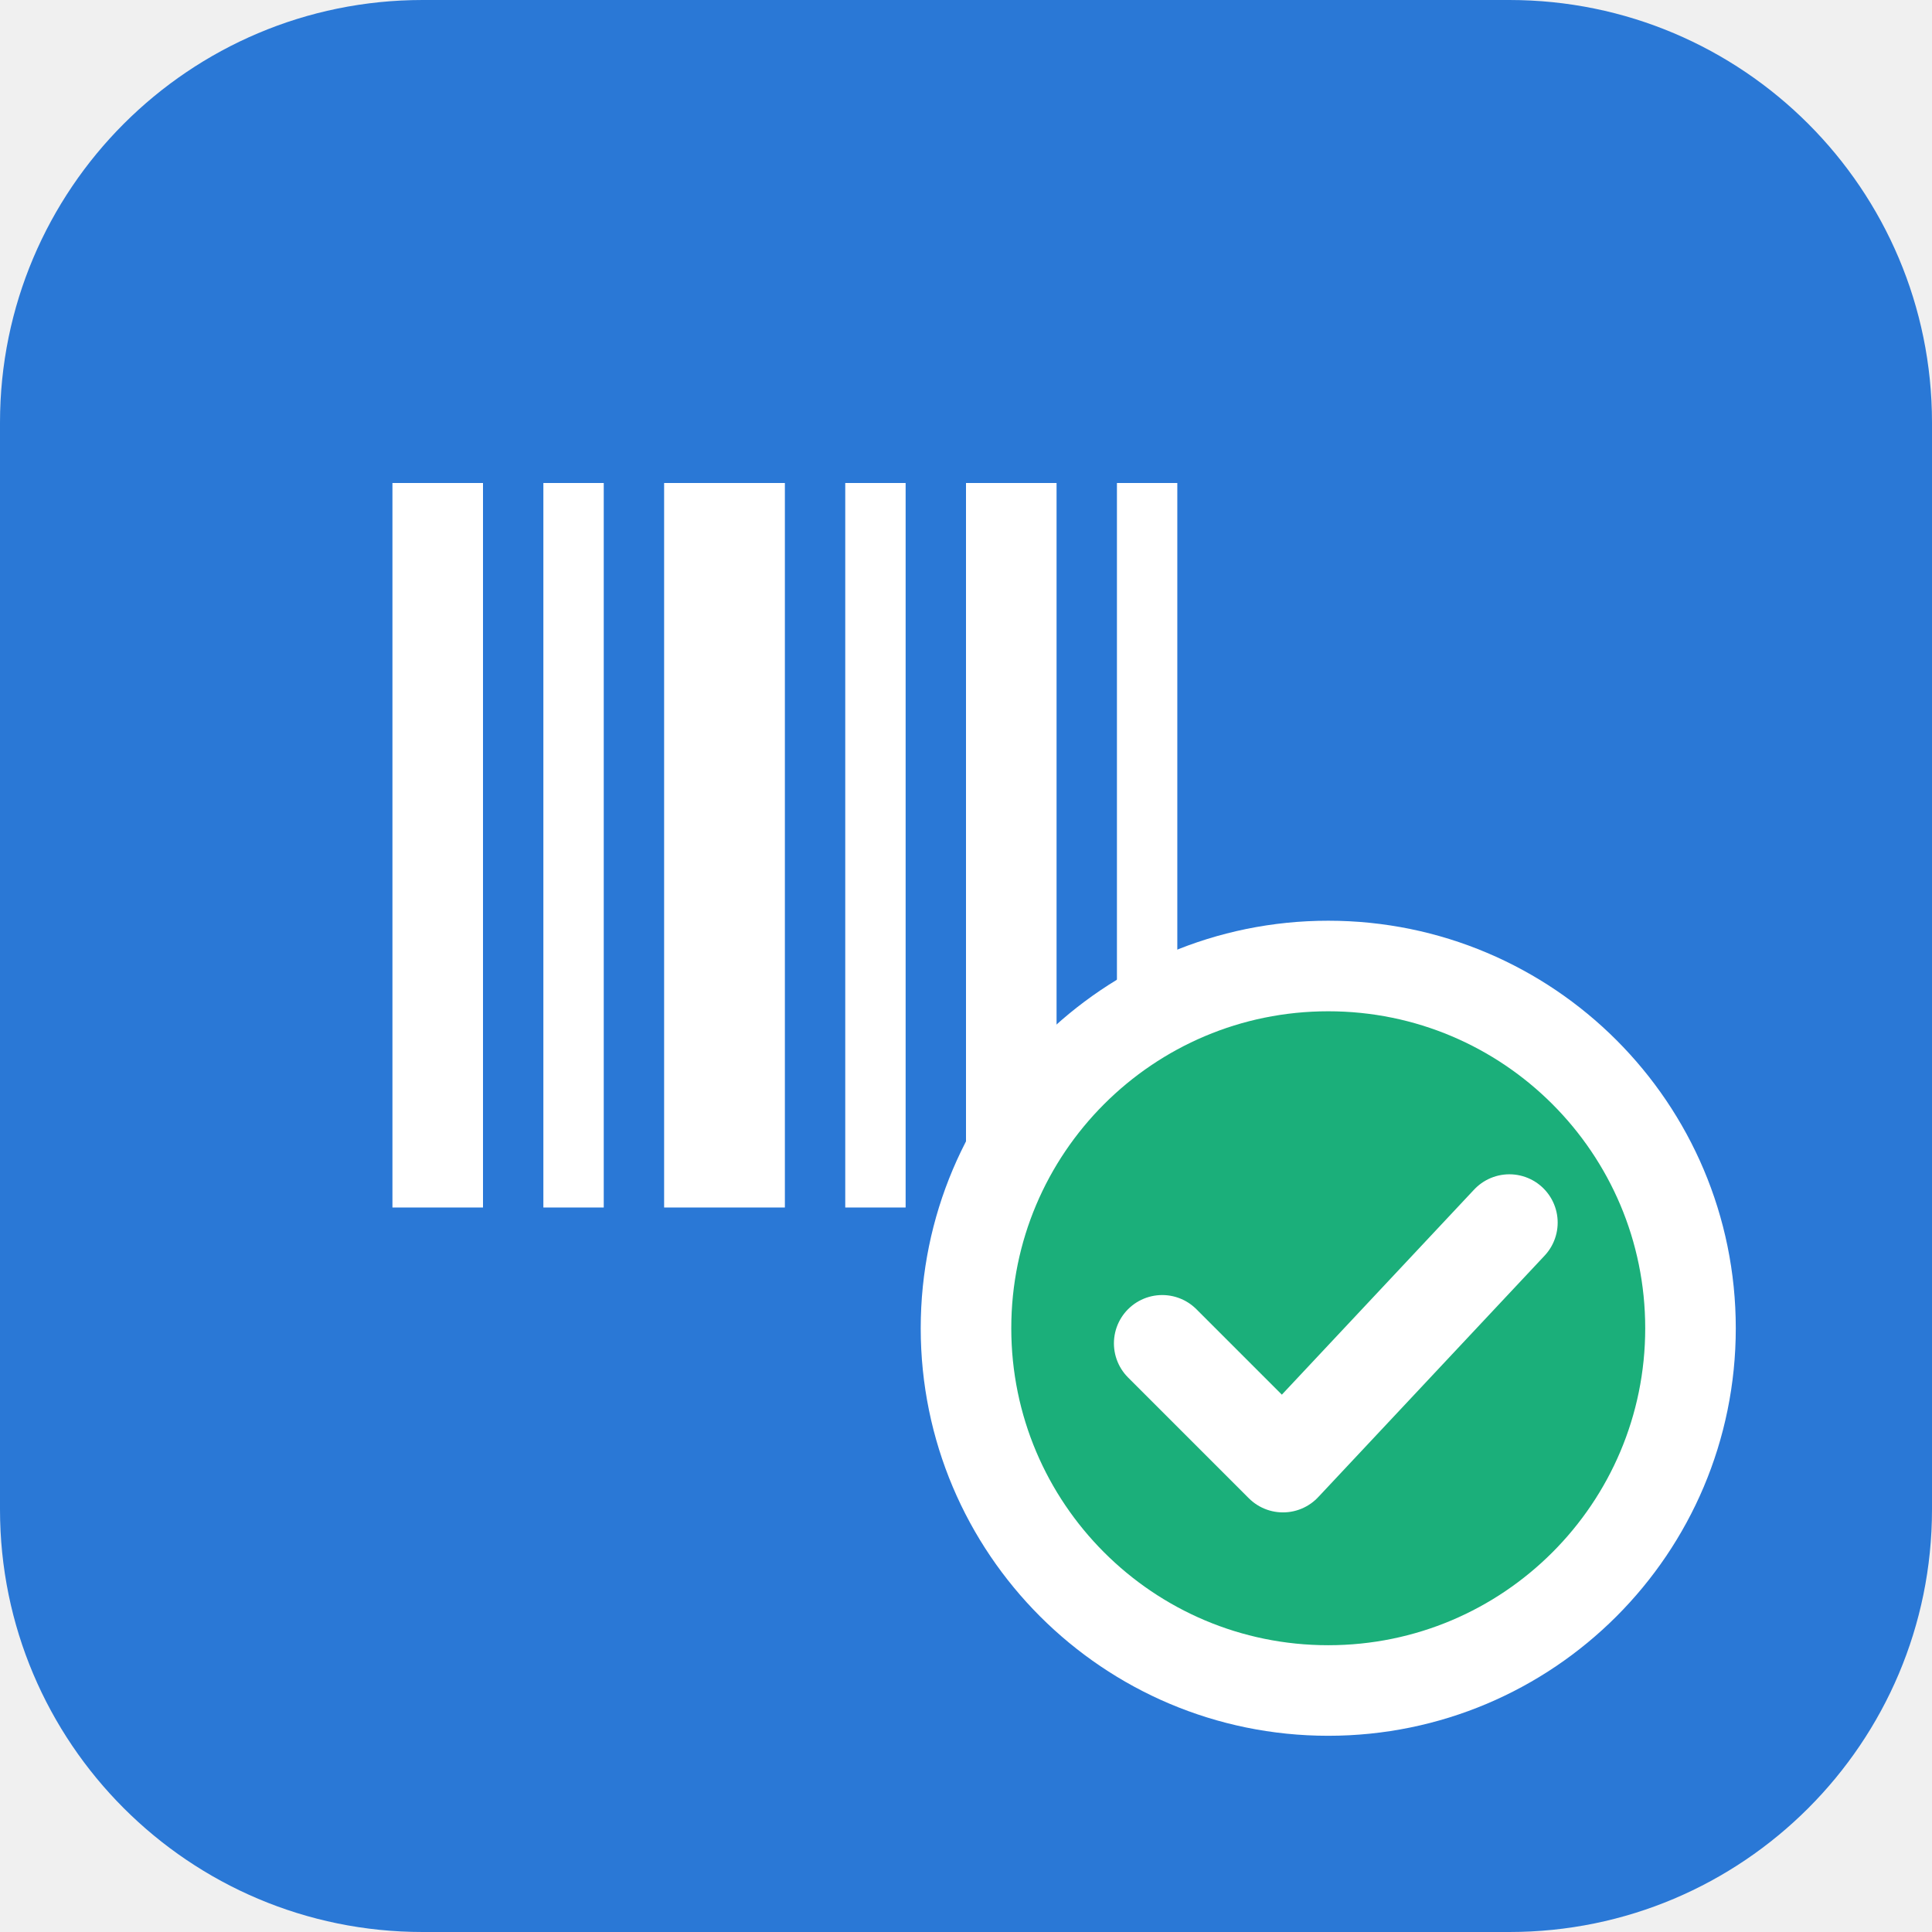
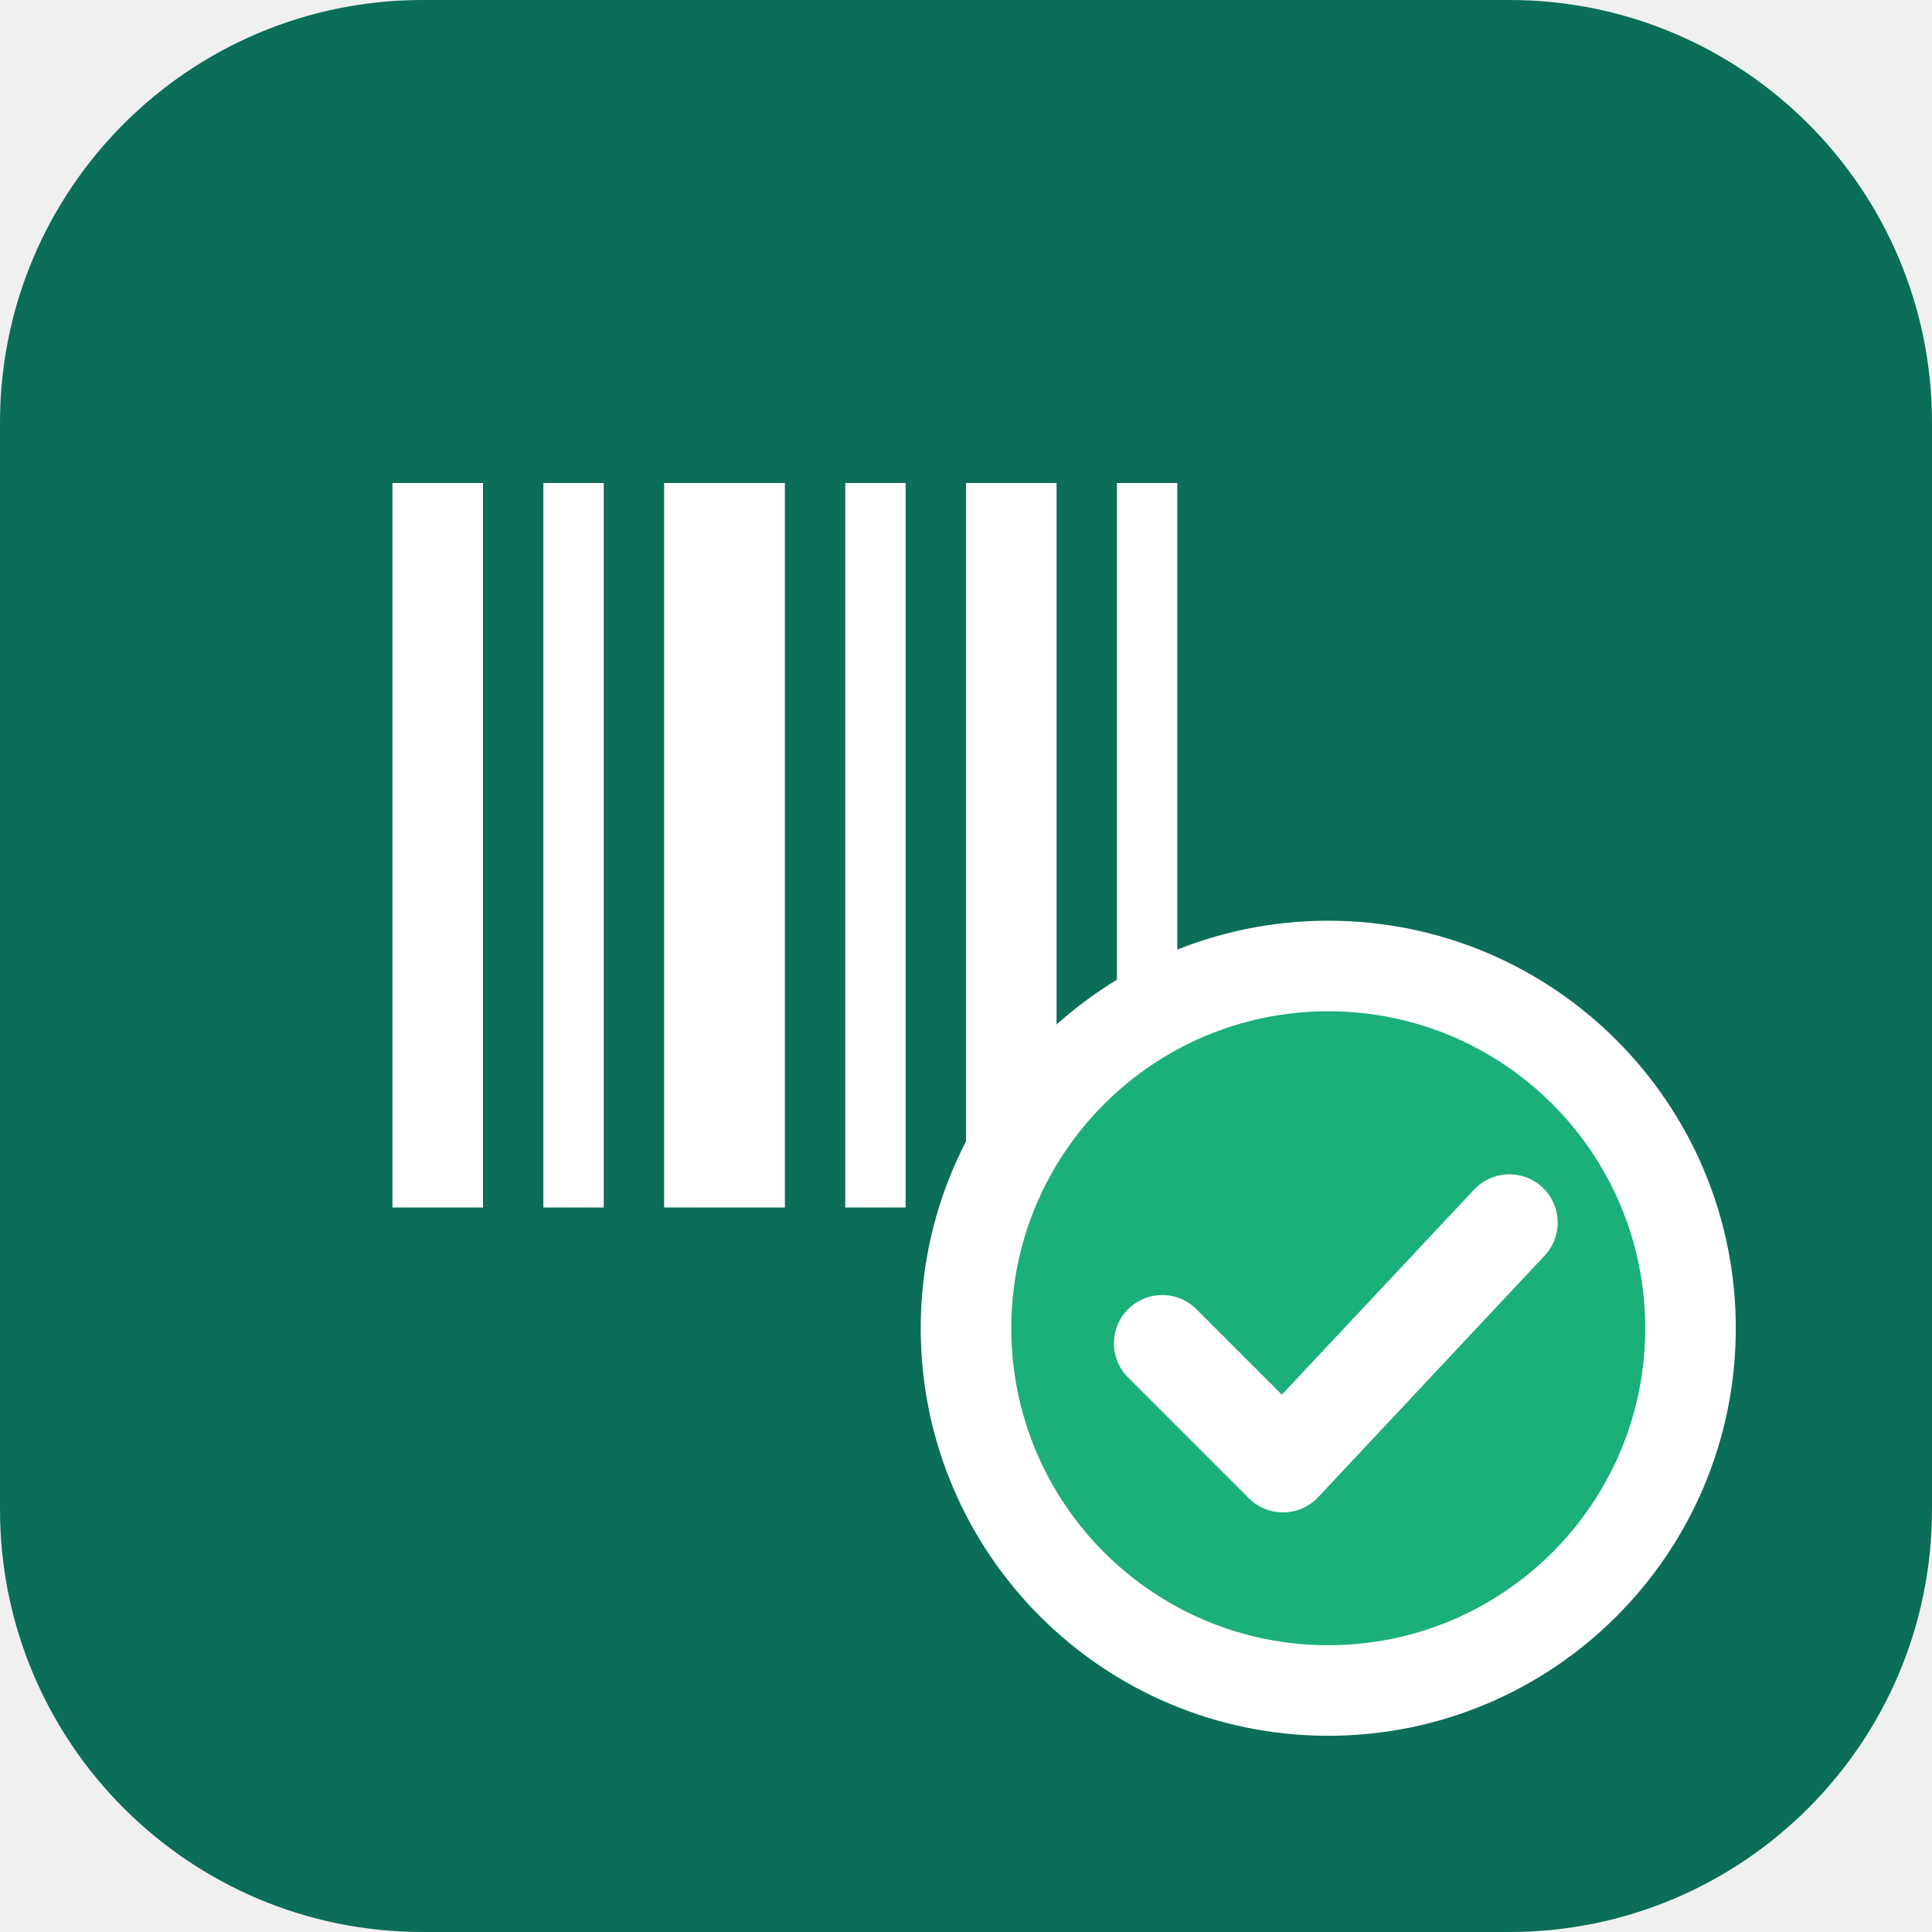
<svg xmlns="http://www.w3.org/2000/svg" viewBox="0 0 64 64">
-   <rect width="64" height="64" rx="14" fill="#2a78d6" />
+   <rect width="64" height="64" rx="14" fill="#0b6e58" />
  <g fill="#fff">
    <rect x="13" y="16" width="3" height="24" />
    <rect x="18" y="16" width="2" height="24" />
    <rect x="22" y="16" width="4" height="24" />
    <rect x="28" y="16" width="2" height="24" />
    <rect x="32" y="16" width="3" height="24" />
    <rect x="37" y="16" width="2" height="24" />
  </g>
  <circle cx="44" cy="44" r="12" fill="#1baf7a" stroke="#fff" stroke-width="3" />
  <path d="M38.5 44.5l4 4 7.5-8" fill="none" stroke="#fff" stroke-width="3.2" stroke-linecap="round" stroke-linejoin="round" />
</svg>
